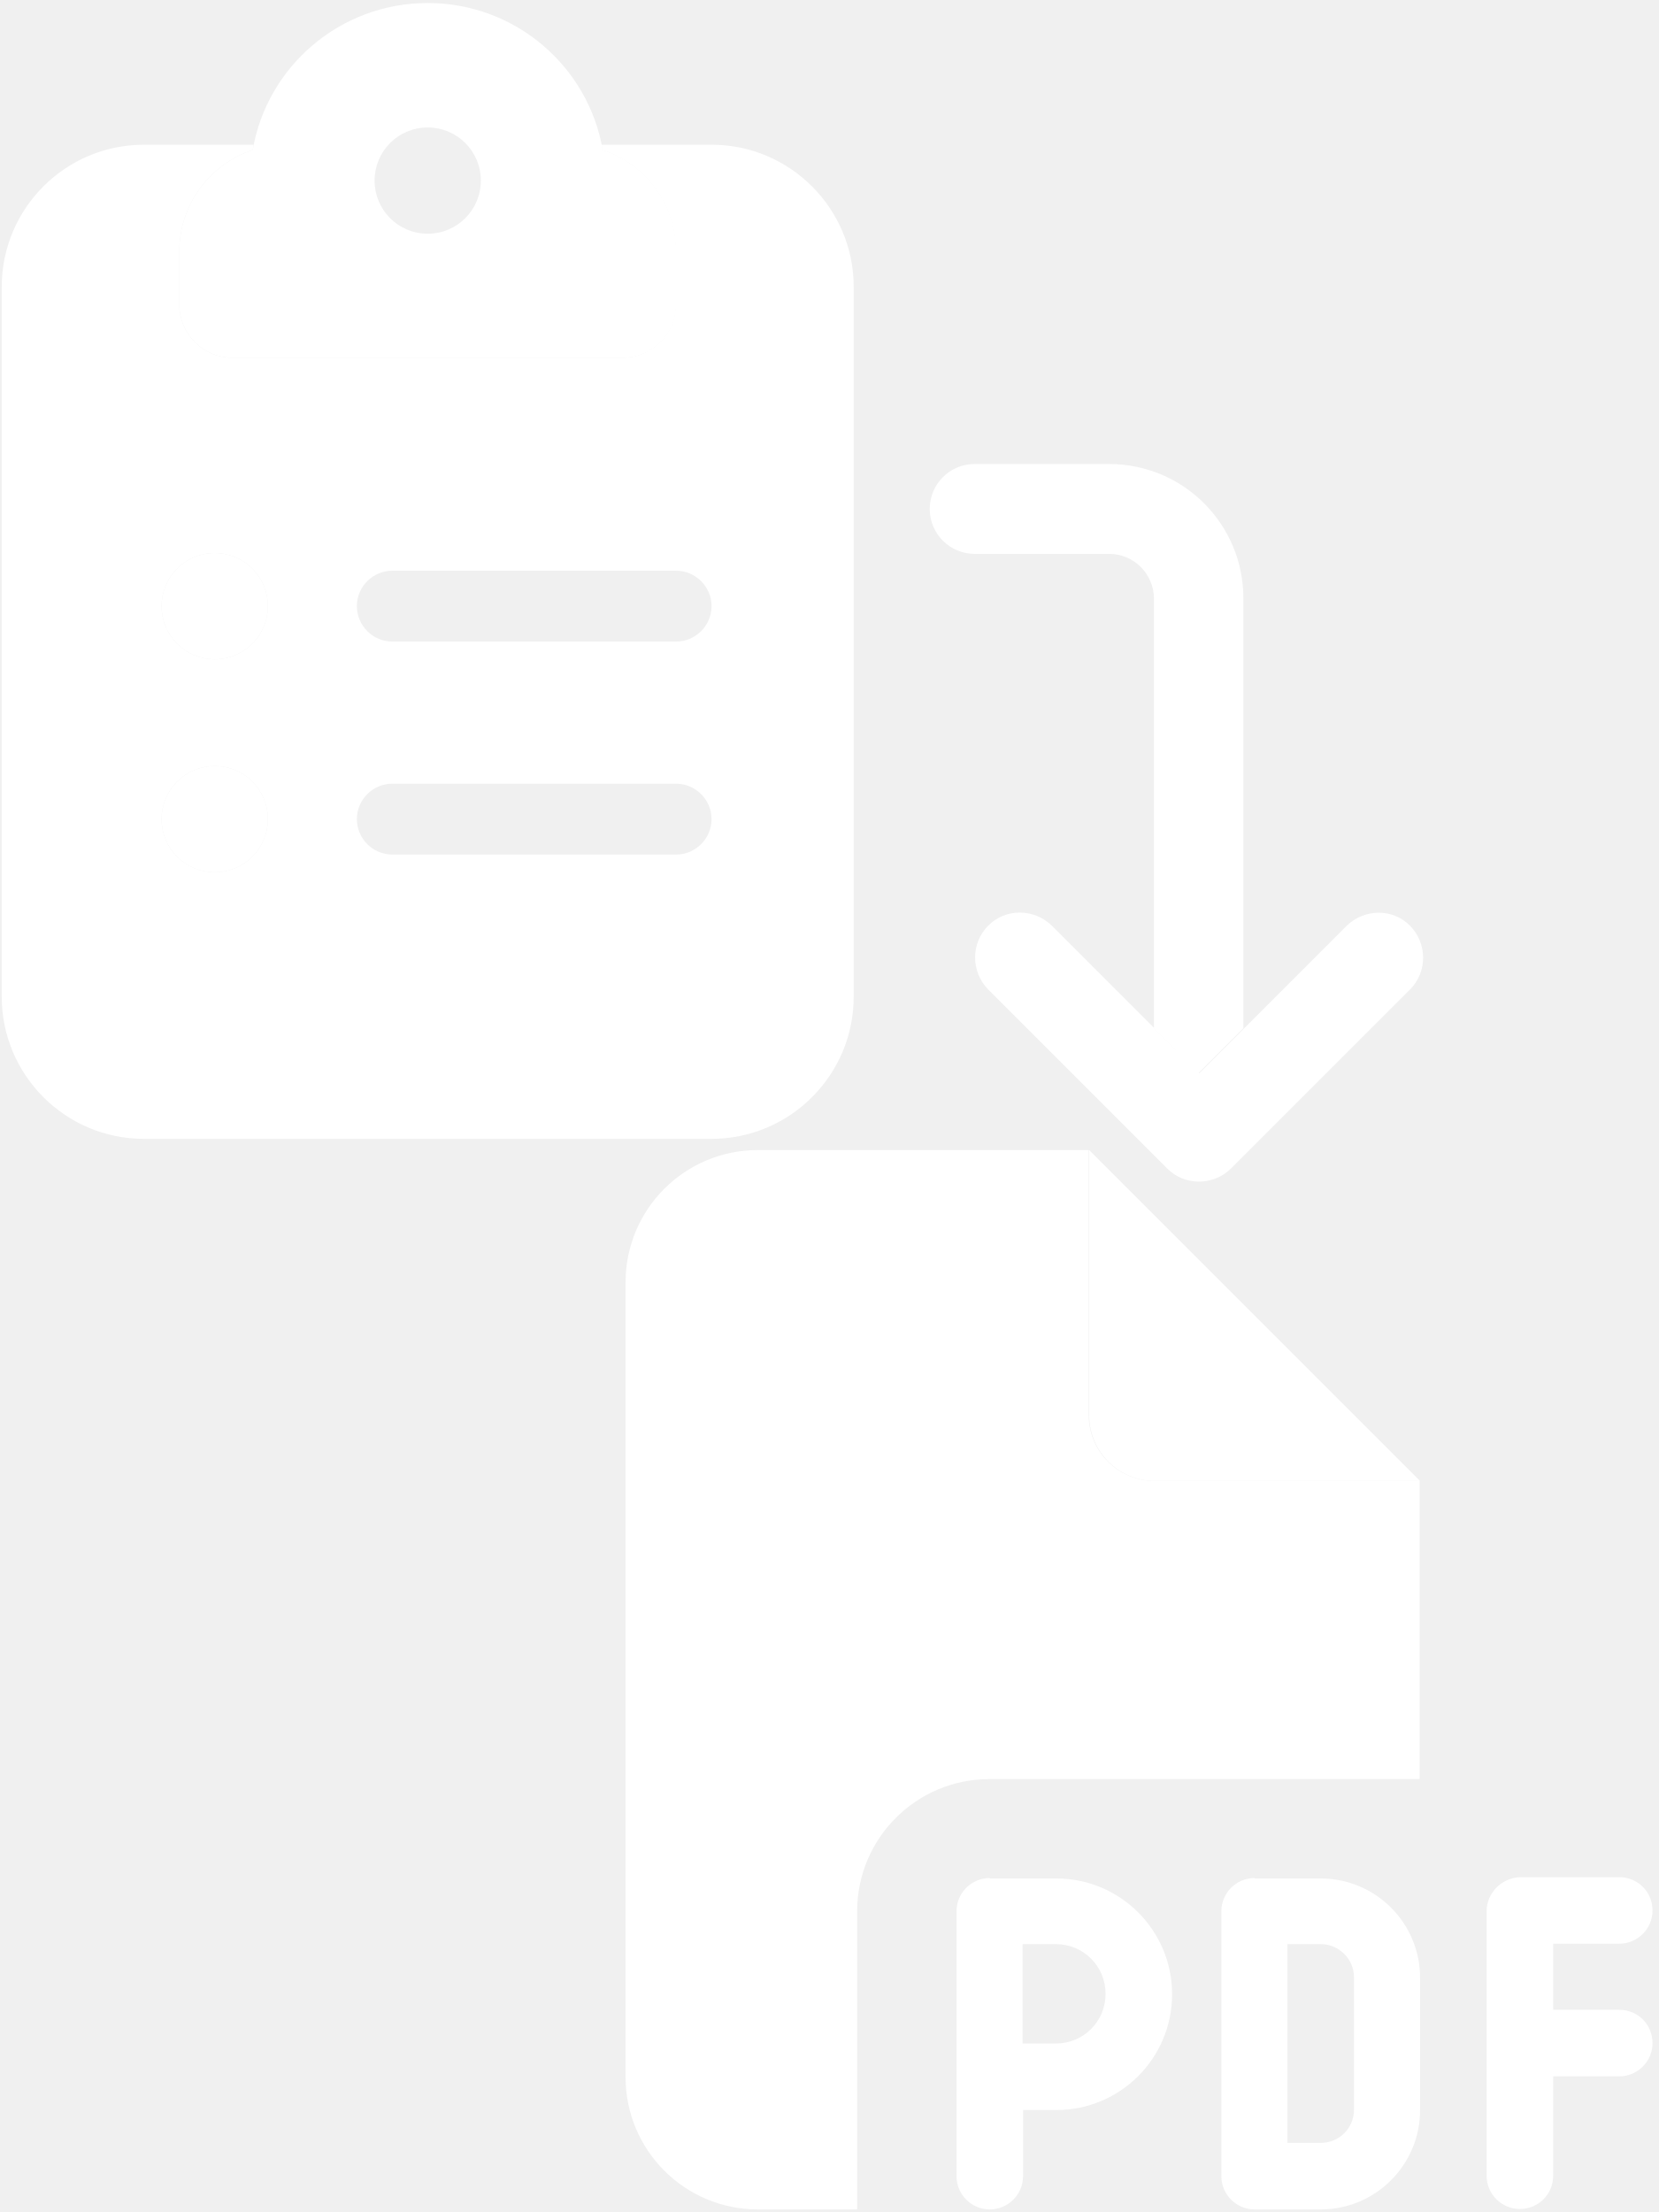
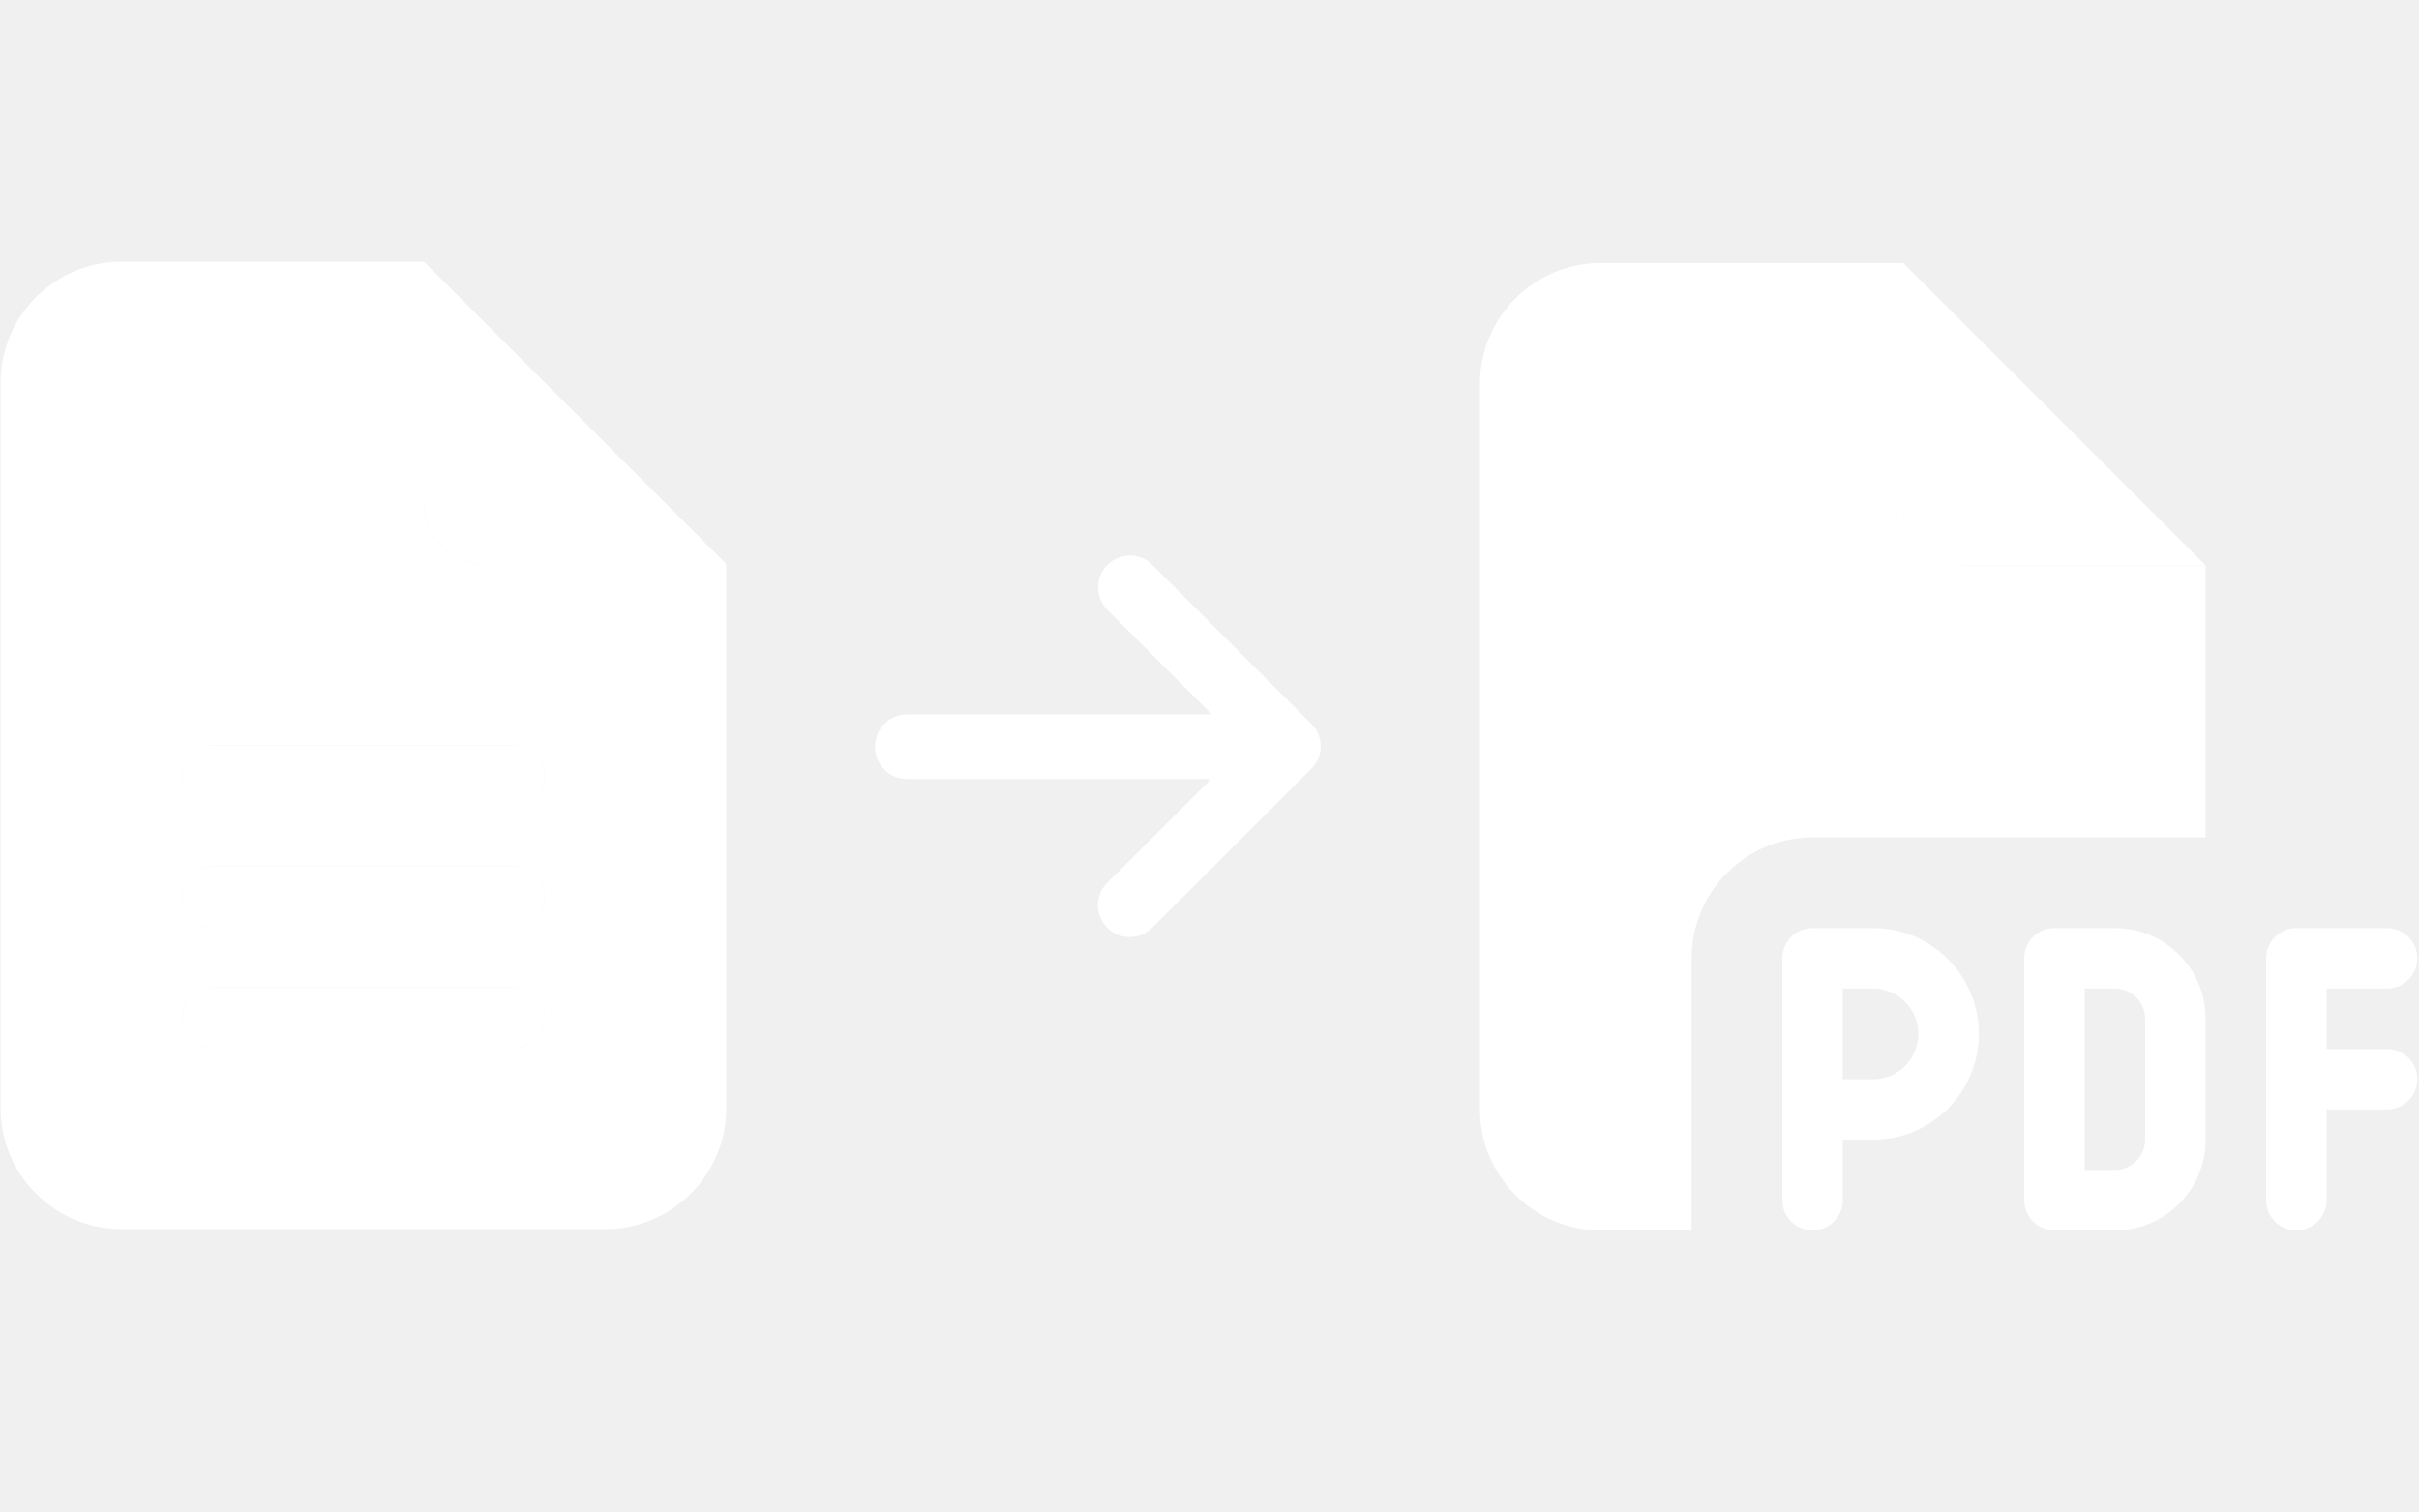
- <svg xmlns="http://www.w3.org/2000/svg" version="1.1" id="Calque_1" x="0px" y="0px" viewBox="0 0 384 512" style="enable-background:new 0 0 384 512;" xml:space="preserve">
+ <svg xmlns="http://www.w3.org/2000/svg" version="1.1" id="Calque_1" x="0px" y="0px" viewBox="0 0 1280 800" style="enable-background:new 0 0 1280 800;" xml:space="preserve">
  <style type="text/css">
	.st0{
- 		fill:#FFFFFF;
- 		enable-background:new    ;}
+         fill:#FFFFFF;
+         enable-background:new    ;}
	.st1{fill:#FFFFFF;}
</style>
-   <path class="st0" d="M58.5,34.7c0.1-0.4,0.2-0.8,0.2-1.2H33.3c-18.1,0-32.9,14.7-32.9,32.9v164.3c0,18.1,14.7,32.9,32.9,32.9h131.4  c18.1,0,32.9-14.7,32.9-32.9V66.4c0-18.1-14.7-32.9-32.9-32.9h-25.5c0.1,0.4,0.2,0.8,0.2,1.2c9.9,3.2,17,12.5,17,23.5v12.3  c0,6.8-5.5,12.3-12.3,12.3H99H53.8c-6.8,0-12.3-5.5-12.3-12.3V58.2C41.5,47.3,48.6,38,58.5,34.7z M37.4,140.3  c0-6.8,5.5-12.3,12.3-12.3S62,133.5,62,140.3s-5.5,12.3-12.3,12.3S37.4,147.1,37.4,140.3z M90.8,132.1h65.7c4.5,0,8.2,3.7,8.2,8.2  s-3.7,8.2-8.2,8.2H90.8c-4.5,0-8.2-3.7-8.2-8.2S86.3,132.1,90.8,132.1z M37.4,189.6c0-6.8,5.5-12.3,12.3-12.3S62,182.8,62,189.6  s-5.5,12.3-12.3,12.3S37.4,196.4,37.4,189.6z M82.6,189.6c0-4.5,3.7-8.2,8.2-8.2h65.7c4.5,0,8.2,3.7,8.2,8.2s-3.7,8.2-8.2,8.2H90.8  C86.3,197.8,82.6,194.1,82.6,189.6z" />
-   <path class="st1" d="M58.5,34.7c3.3-19.3,20.2-34,40.5-34s37.2,14.7,40.5,34c9.9,3.2,17,12.5,17,23.5v12.3c0,6.8-5.5,12.3-12.3,12.3  H99H53.8c-6.8,0-12.3-5.5-12.3-12.3V58.2C41.5,47.3,48.6,38,58.5,34.7z M111.3,41.8c0-6.8-5.5-12.3-12.3-12.3  c-6.8,0-12.3,5.5-12.3,12.3S92.2,54.1,99,54.1C105.8,54.1,111.3,48.6,111.3,41.8z M37.4,140.3c0-6.8,5.5-12.3,12.3-12.3  S62,133.5,62,140.3s-5.5,12.3-12.3,12.3S37.4,147.1,37.4,140.3z M37.4,189.6c0-6.8,5.5-12.3,12.3-12.3S62,182.8,62,189.6  s-5.5,12.3-12.3,12.3S37.4,196.4,37.4,189.6z" />
-   <path class="st0" d="M144.8,296.8c0-16.9,13.7-30.6,30.6-30.6h76.6v61.3c0,8.5,6.8,15.3,15.3,15.3h61.3v69h-99.6  c-16.9,0-30.6,13.7-30.6,30.6v69h-23c-16.9,0-30.6-13.7-30.6-30.6V296.8z" />
-   <path class="st1" d="M328.7,342.8l-76.6-76.6v61.3c0,8.5,6.8,15.3,15.3,15.3H328.7z M229.1,434.7c-4.2,0-7.7,3.4-7.7,7.7v38.3v23  c0,4.2,3.4,7.7,7.7,7.7c4.2,0,7.7-3.4,7.7-7.7v-15.3h7.7c14.8,0,26.8-12,26.8-26.8c0-14.8-12-26.8-26.8-26.8H229.1z M244.4,473h-7.7  v-23h7.7c6.4,0,11.5,5.1,11.5,11.5C255.9,467.9,250.8,473,244.4,473z M290.4,434.7c-4.2,0-7.7,3.4-7.7,7.7v61.3  c0,4.2,3.4,7.7,7.7,7.7h15.3c12.7,0,23-10.3,23-23v-30.6c0-12.7-10.3-23-23-23H290.4z M305.7,496h-7.7v-46h7.7  c4.2,0,7.7,3.4,7.7,7.7v30.6C313.4,492.6,310,496,305.7,496z M344.1,442.4V473v30.6c0,4.2,3.4,7.7,7.7,7.7s7.7-3.4,7.7-7.7v-23h15.3  c4.2,0,7.7-3.4,7.7-7.7s-3.4-7.7-7.7-7.7h-15.3v-15.3h15.3c4.2,0,7.7-3.4,7.7-7.7s-3.4-7.7-7.7-7.7h-23  C347.5,434.7,344.1,438.2,344.1,442.4z" />
-   <path class="st0" d="M267.1,238v-99.4c0-5.7-4.6-10.4-10.4-10.4h-31.1c-5.7,0-10.4-4.6-10.4-10.4c0-5.7,4.6-10.4,10.4-10.4h31.1  c17.2,0,31.1,13.9,31.1,31.1V238l-10.4,10.4L267.1,238z" />
-   <path class="st1" d="M228.7,214.3c-4,4-4,10.6,0,14.7l41.5,41.5c4,4,10.6,4,14.7,0l41.5-41.5c4-4,4-10.6,0-14.7s-10.6-4-14.7,0  l-34.1,34.1l-34.1-34.1C239.3,210.2,232.7,210.2,228.7,214.3L228.7,214.3z" />
+   <path class="st0" d="M783.1,203.2c0-35.3,28.7-64,64-64h160v128c0,17.7,14.3,32,32,32h128v144h-208c-35.3,0-64,28.7-64,64v144h-48  c-35.3,0-64-28.7-64-64V203.2z" />
+   <path class="st1" d="M1167.1,299.2l-160-160v128c0,17.7,14.3,32,32,32H1167.1z M959.1,491.2c-8.8,0-16,7.2-16,16v80v48  c0,8.8,7.2,16,16,16s16-7.2,16-16v-32h16c30.9,0,56-25.1,56-56c0-30.9-25.1-56-56-56H959.1z M991.1,571.2h-16v-48h16  c13.3,0,24,10.7,24,24S1004.4,571.2,991.1,571.2z M1087.1,491.2c-8.8,0-16,7.2-16,16v128c0,8.8,7.2,16,16,16h32  c26.5,0,48-21.5,48-48v-64c0-26.5-21.5-48-48-48H1087.1z M1119.1,619.2h-16v-96h16c8.8,0,16,7.2,16,16v64  C1135.1,612,1127.9,619.2,1119.1,619.2z M1199.1,507.2v64v64c0,8.8,7.2,16,16,16c8.8,0,16-7.2,16-16v-48h32c8.8,0,16-7.2,16-16  s-7.2-16-16-16h-32v-32h32c8.8,0,16-7.2,16-16s-7.2-16-16-16h-48C1206.3,491.2,1199.1,498.4,1199.1,507.2z" />
+   <path class="st0" d="M641.6,378.1H479.9c-9.3,0-16.9,7.7-16.9,17.1s7.5,17.1,16.9,17.1h161.7l16.9-17.1L641.6,378.1z" />
+   <path class="st1" d="M693.9,383.1c6.6,6.6,6.6,17.2,0,23.8l-84.2,84.1c-6.6,6.6-17.3,6.6-23.8,0c-6.6-6.6-6.6-17.2,0-23.8l72.3-72.2  L586,322.8c-6.6-6.6-6.6-17.2,0-23.8c6.6-6.6,17.3-6.6,23.8,0L693.9,383.1L693.9,383.1z" />
+   <path class="st0" d="M0.3,202.5c0-35.3,28.7-64,64-64h160v128c0,17.7,14.3,32,32,32h128v288c0,35.3-28.7,64-64,64h-256  c-35.3,0-64-28.7-64-64V202.5z M112.3,394.5c-8.8,0-16,7.2-16,16s7.2,16,16,16h160c8.8,0,16-7.2,16-16s-7.2-16-16-16H112.3z   M112.3,458.5c-8.8,0-16,7.2-16,16s7.2,16,16,16h160c8.8,0,16-7.2,16-16s-7.2-16-16-16H112.3z M112.3,522.5c-8.8,0-16,7.2-16,16  s7.2,16,16,16h160c8.8,0,16-7.2,16-16s-7.2-16-16-16H112.3z" />
+   <path class="st1" d="M384.3,298.5l-160-160v128c0,17.7,14.3,32,32,32H384.3z M112.3,394.5c-8.8,0-16,7.2-16,16s7.2,16,16,16h160  c8.8,0,16-7.2,16-16s-7.2-16-16-16H112.3z M112.3,458.5c-8.8,0-16,7.2-16,16s7.2,16,16,16h160c8.8,0,16-7.2,16-16s-7.2-16-16-16  H112.3z M112.3,522.5c-8.8,0-16,7.2-16,16s7.2,16,16,16h160c8.8,0,16-7.2,16-16s-7.2-16-16-16H112.3z" />
</svg>
